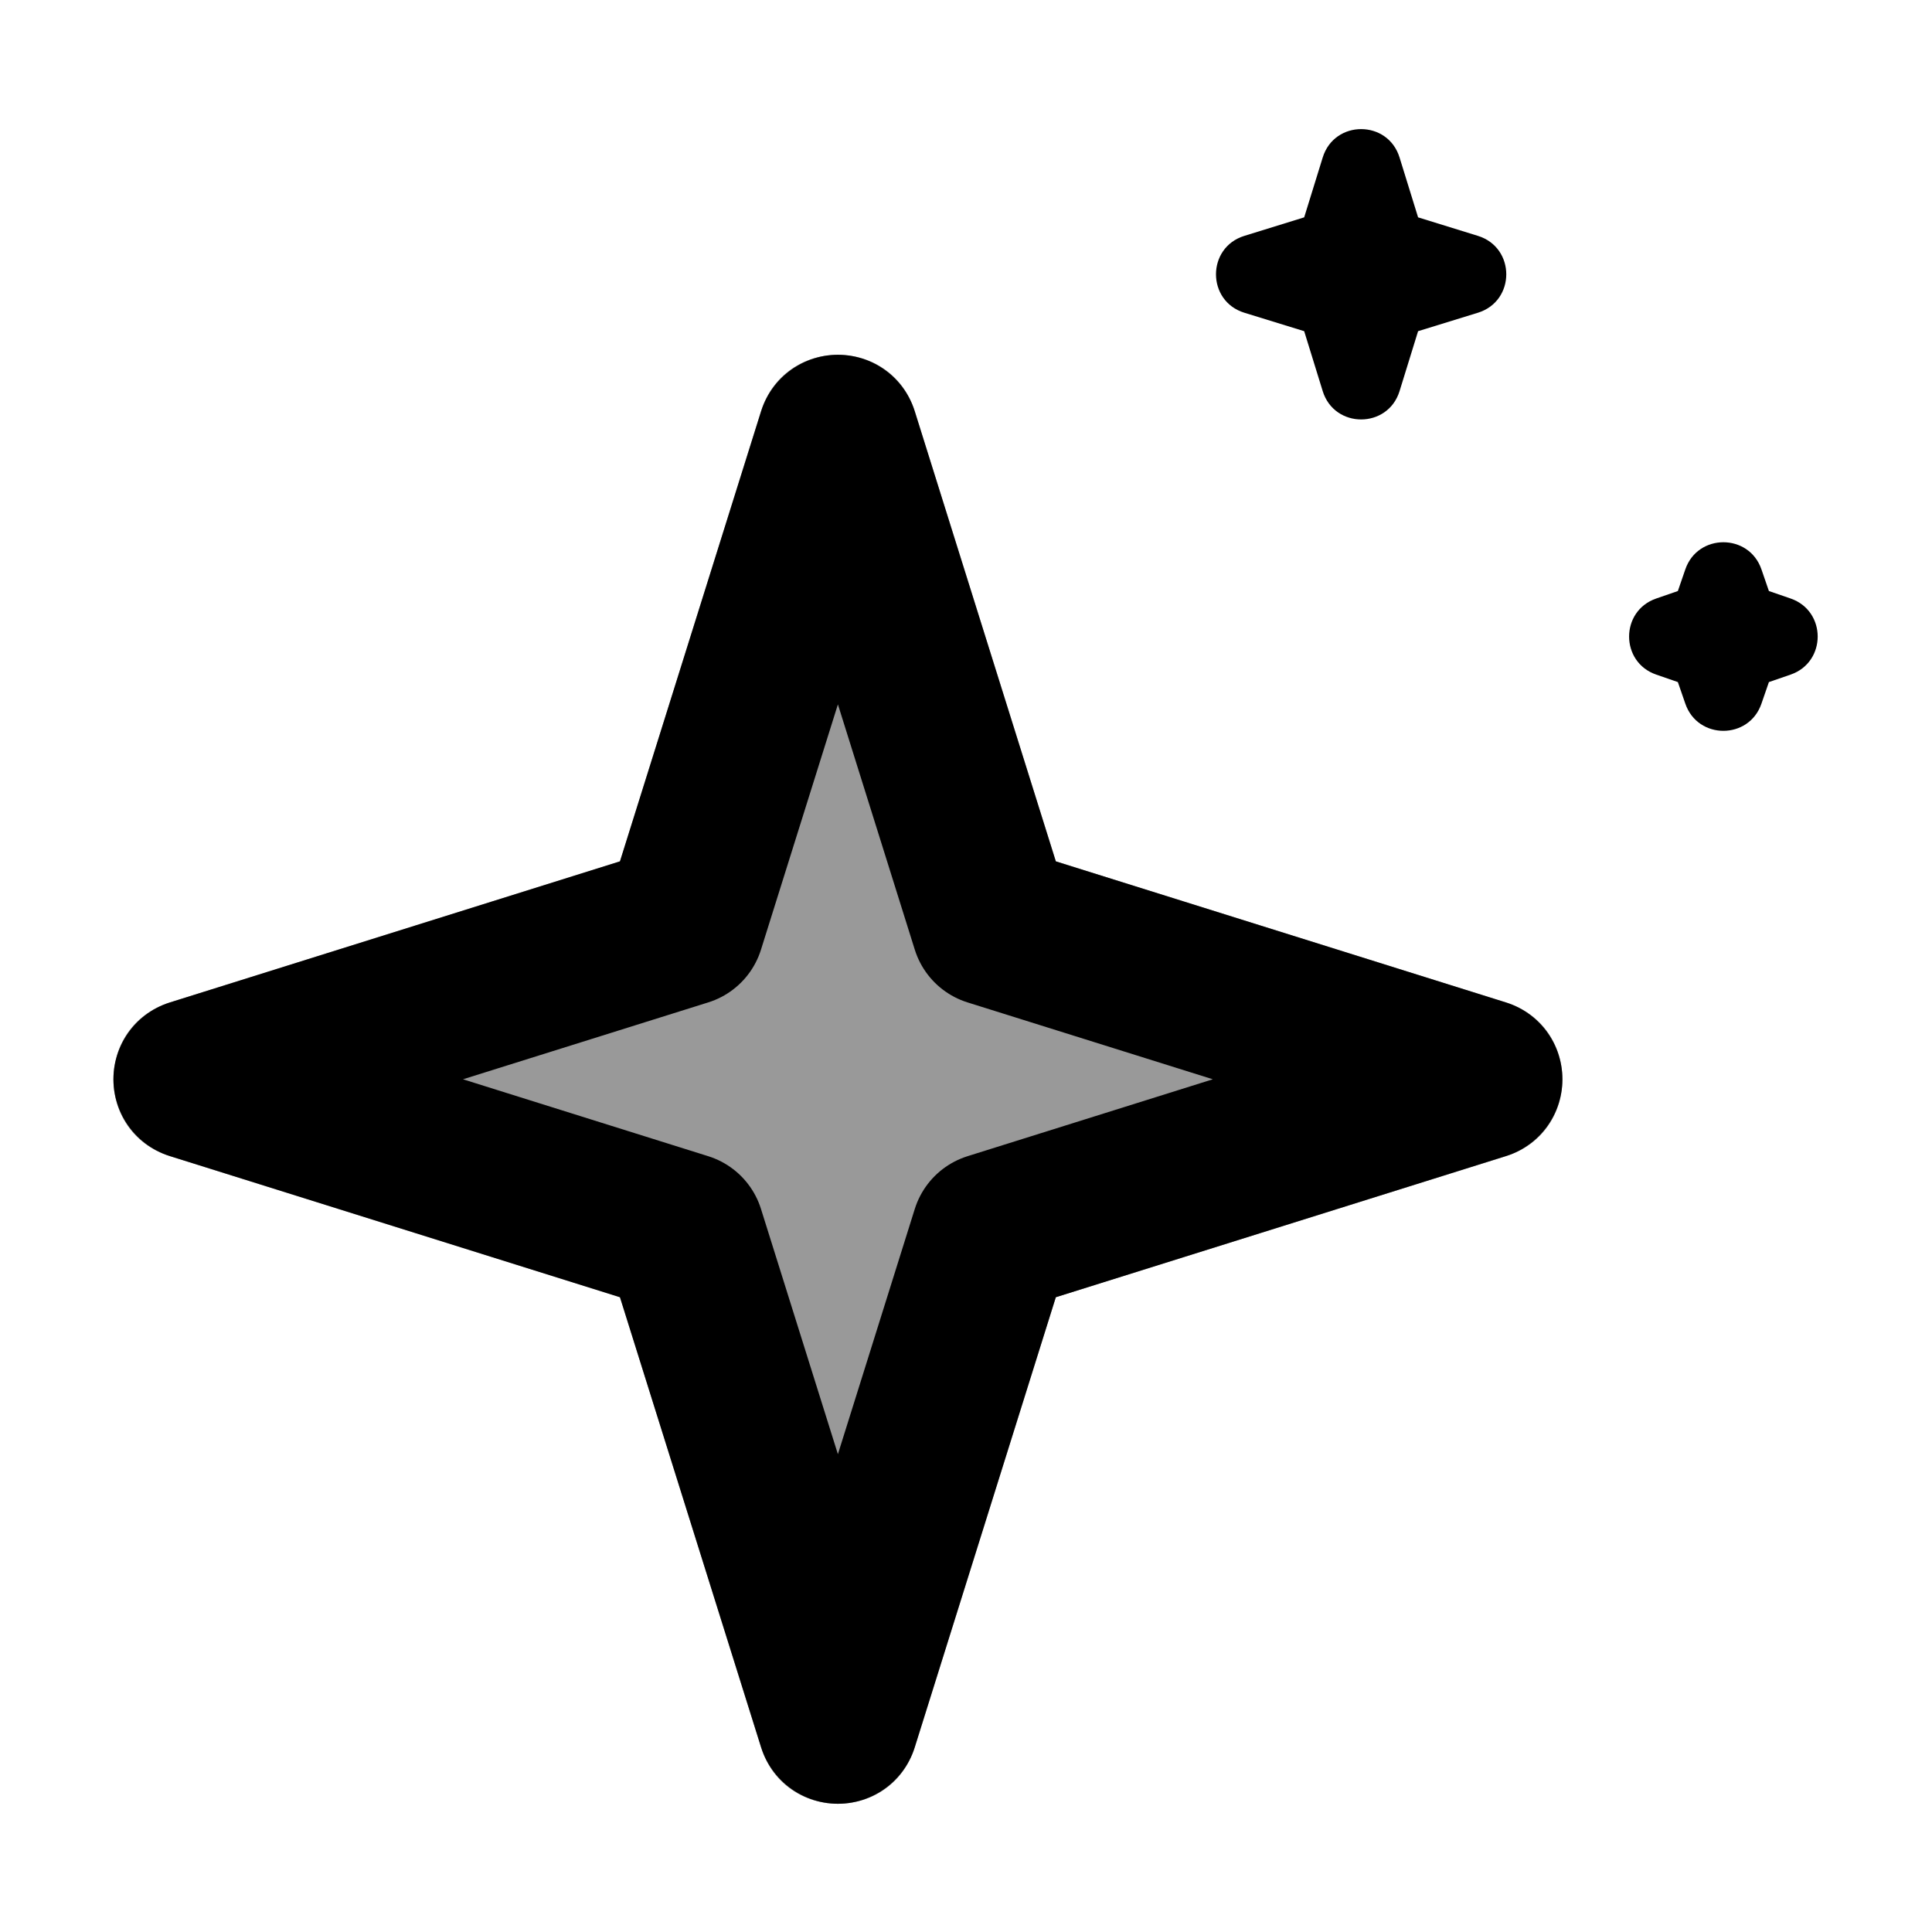
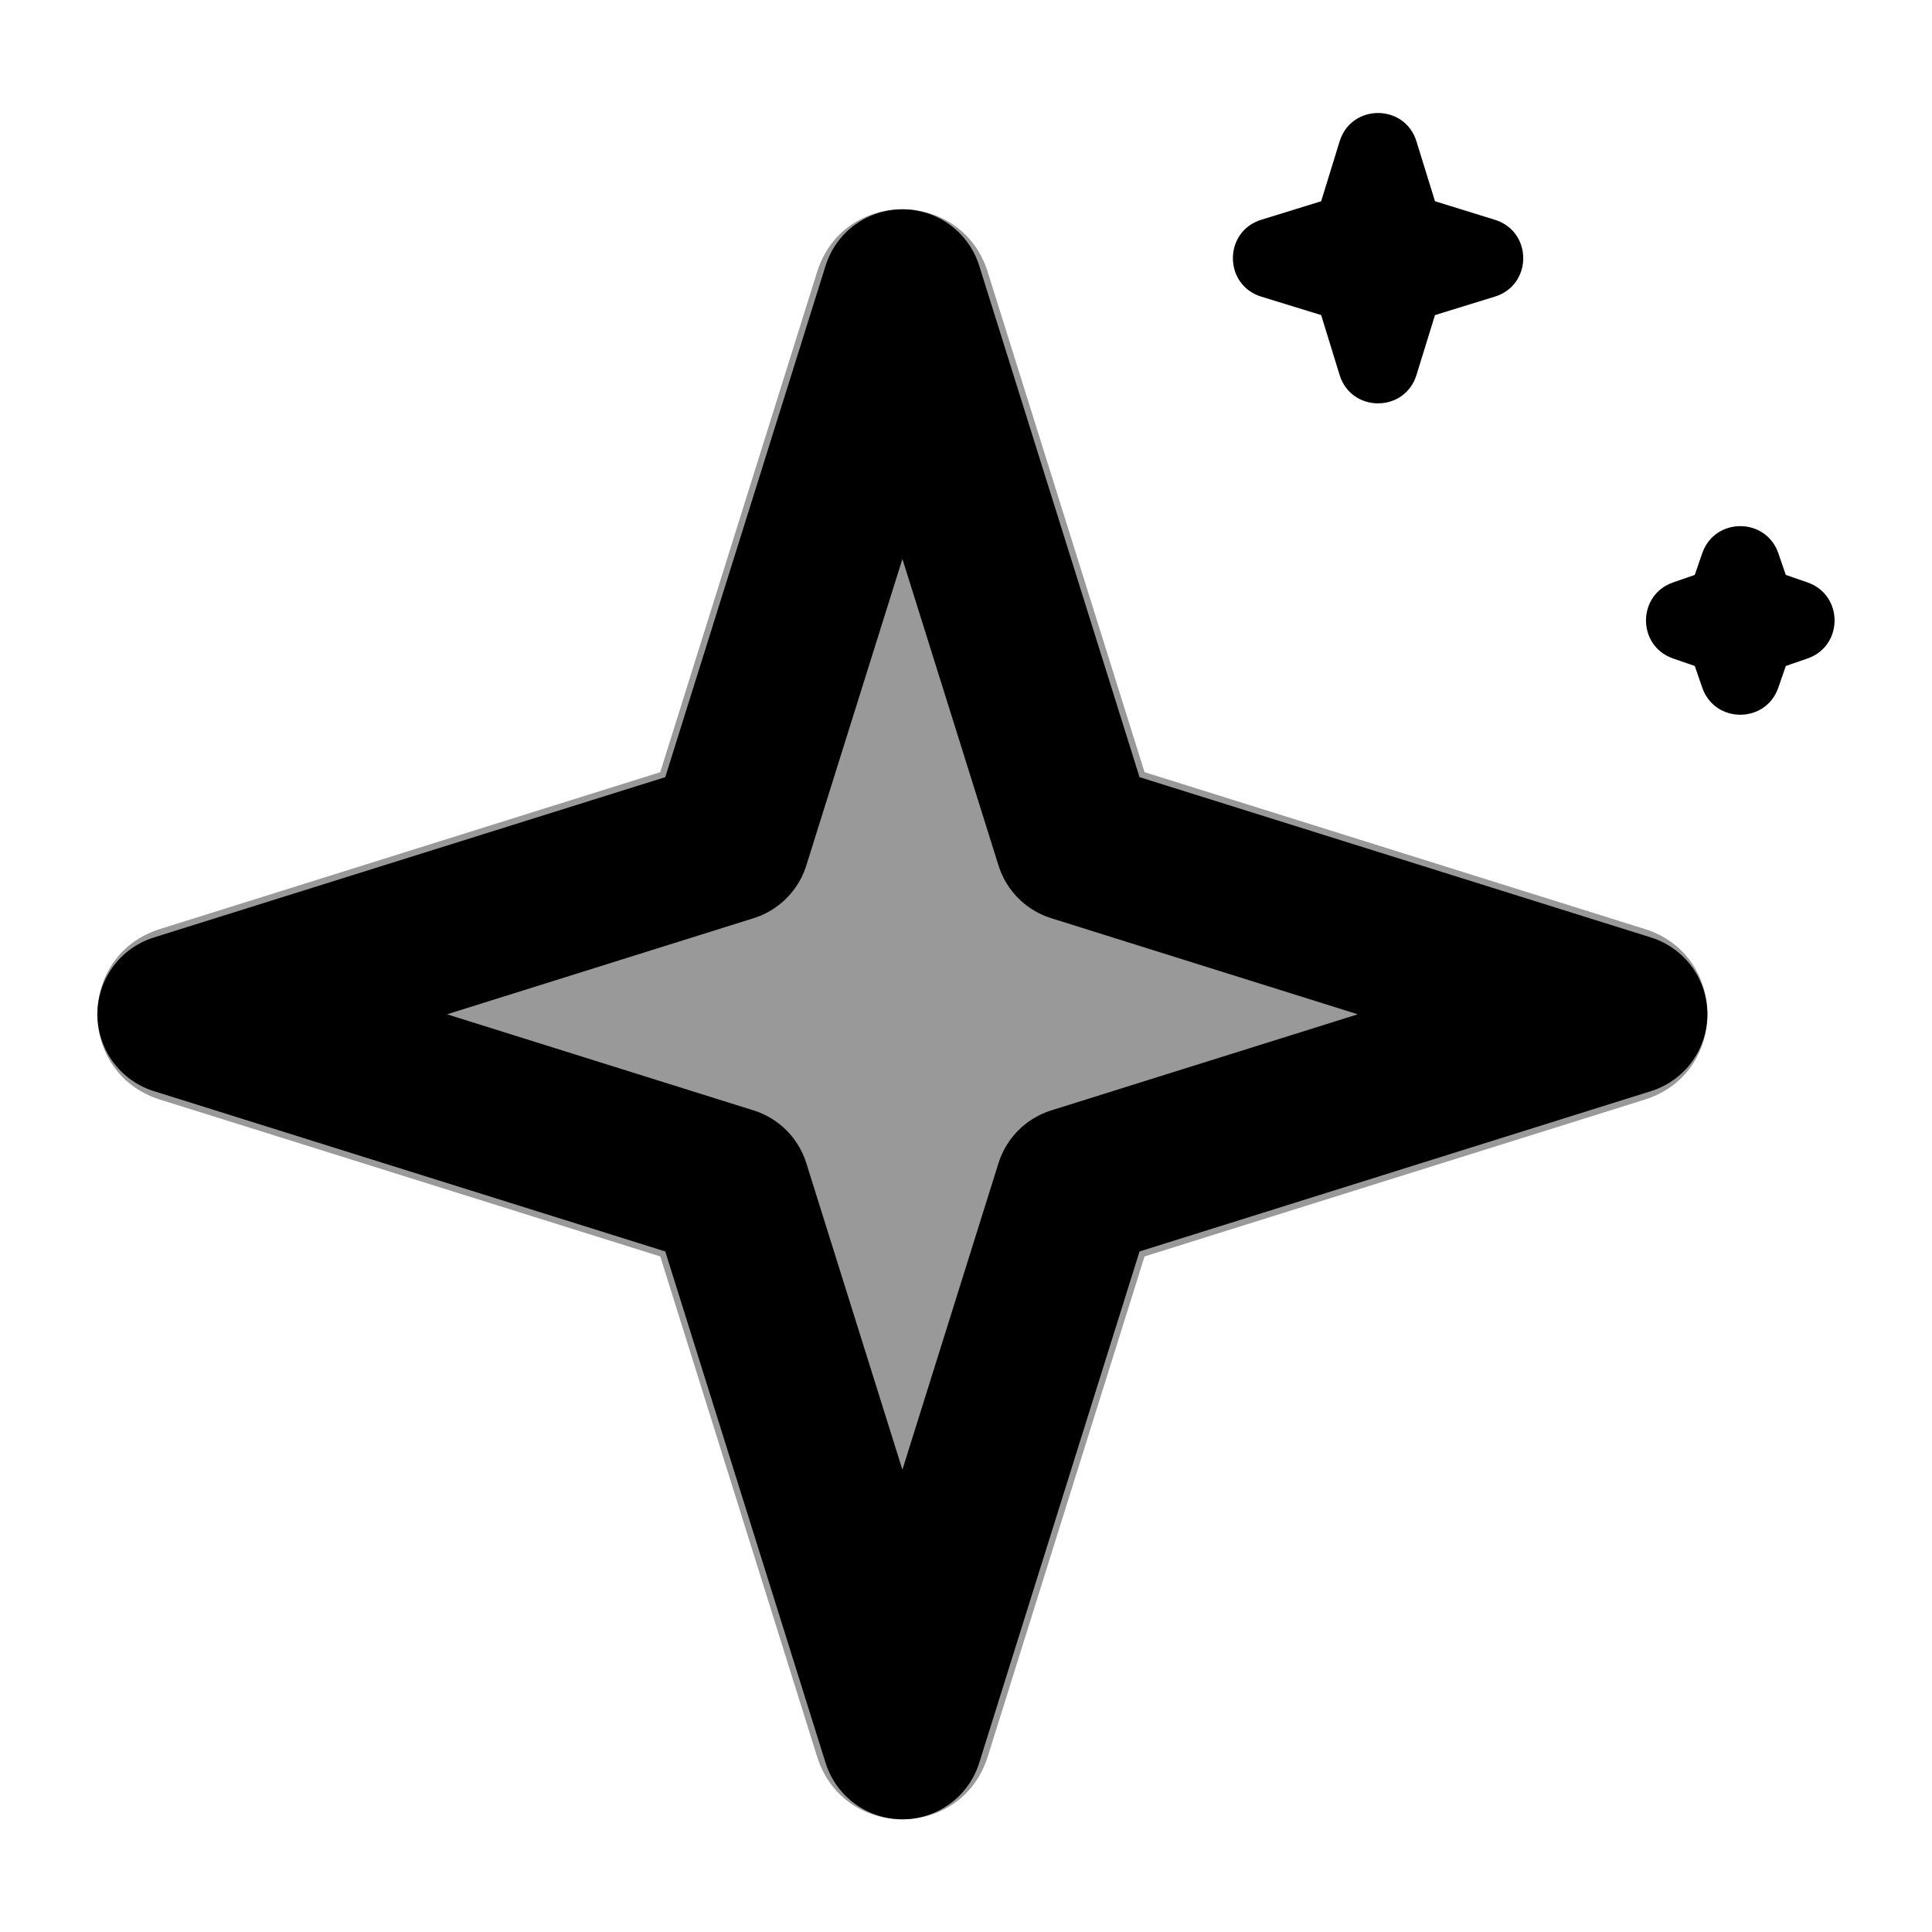
<svg xmlns="http://www.w3.org/2000/svg" width="24" height="24" viewBox="0 0 24 24" fill="none">
-   <path d="M11.363 5.108L13.116 10.7L18.708 12.453C19.642 12.746 19.642 14.069 18.708 14.362L13.116 16.114L11.363 21.706C11.07 22.641 9.747 22.641 9.454 21.706L7.702 16.114L2.11 14.362C1.175 14.069 1.175 12.746 2.11 12.453L7.702 10.7L9.454 5.108C9.747 4.174 11.07 4.174 11.363 5.108Z" fill="black" fill-opacity="0.4" />
-   <path d="M10.409 5.407L12.318 11.498L18.409 13.407L12.318 15.317L10.409 21.407L8.499 15.317L2.409 13.407L8.499 11.498L10.409 5.407Z" stroke="black" stroke-width="2" stroke-linecap="butt" stroke-linejoin="round" />
-   <path d="M17.386 1.957L17.616 2.7L18.359 2.93C18.829 3.075 18.829 3.74 18.359 3.885L17.616 4.114L17.386 4.858C17.241 5.328 16.576 5.328 16.431 4.858L16.201 4.114L15.458 3.885C14.988 3.74 14.988 3.075 15.458 2.93L16.201 2.7L16.431 1.957C16.576 1.486 17.241 1.486 17.386 1.957ZM21.881 7.072L21.974 7.342L22.244 7.435C22.692 7.59 22.692 8.225 22.244 8.38L21.974 8.473L21.881 8.742C21.726 9.191 21.091 9.191 20.936 8.742L20.843 8.473L20.574 8.38C20.125 8.225 20.125 7.59 20.574 7.435L20.843 7.342L20.936 7.072C21.091 6.624 21.726 6.624 21.881 7.072Z" fill="black" />
+   <path d="M12.27 3.379L14.218 9.592L20.431 11.54C21.47 11.865 21.47 13.335 20.431 13.66L14.218 15.608L12.27 21.821C11.945 22.86 10.475 22.86 10.15 21.821L8.202 15.608L1.989 13.66C0.95 13.335 0.95 11.865 1.989 11.54L8.202 9.592L10.15 3.379C10.475 2.34 11.945 2.34 12.27 3.379Z" fill="black" fill-opacity="0.4" />
+   <path d="M11.21 3.6L13.358 10.452L20.21 12.6L13.358 14.748L11.21 21.6L9.062 14.748L2.21 12.6L9.062 10.452L11.21 3.6Z" stroke="black" stroke-width="2" stroke-linecap="butt" stroke-linejoin="round" />
+   <path d="M17.596 1.757L17.826 2.5L18.569 2.73C19.04 2.875 19.04 3.54 18.569 3.685L17.826 3.914L17.596 4.658C17.451 5.128 16.786 5.128 16.641 4.658L16.412 3.914L15.668 3.685C15.198 3.54 15.198 2.875 15.668 2.73L16.412 2.5L16.641 1.757C16.786 1.286 17.451 1.286 17.596 1.757ZM22.091 6.872L22.184 7.142L22.453 7.235C22.902 7.39 22.902 8.025 22.453 8.18L22.184 8.273L22.091 8.542C21.936 8.991 21.301 8.991 21.146 8.542L21.053 8.273L20.784 8.18C20.335 8.025 20.335 7.39 20.784 7.235L21.053 7.142L21.146 6.872C21.301 6.424 21.936 6.424 22.091 6.872Z" fill="black" />
</svg>
